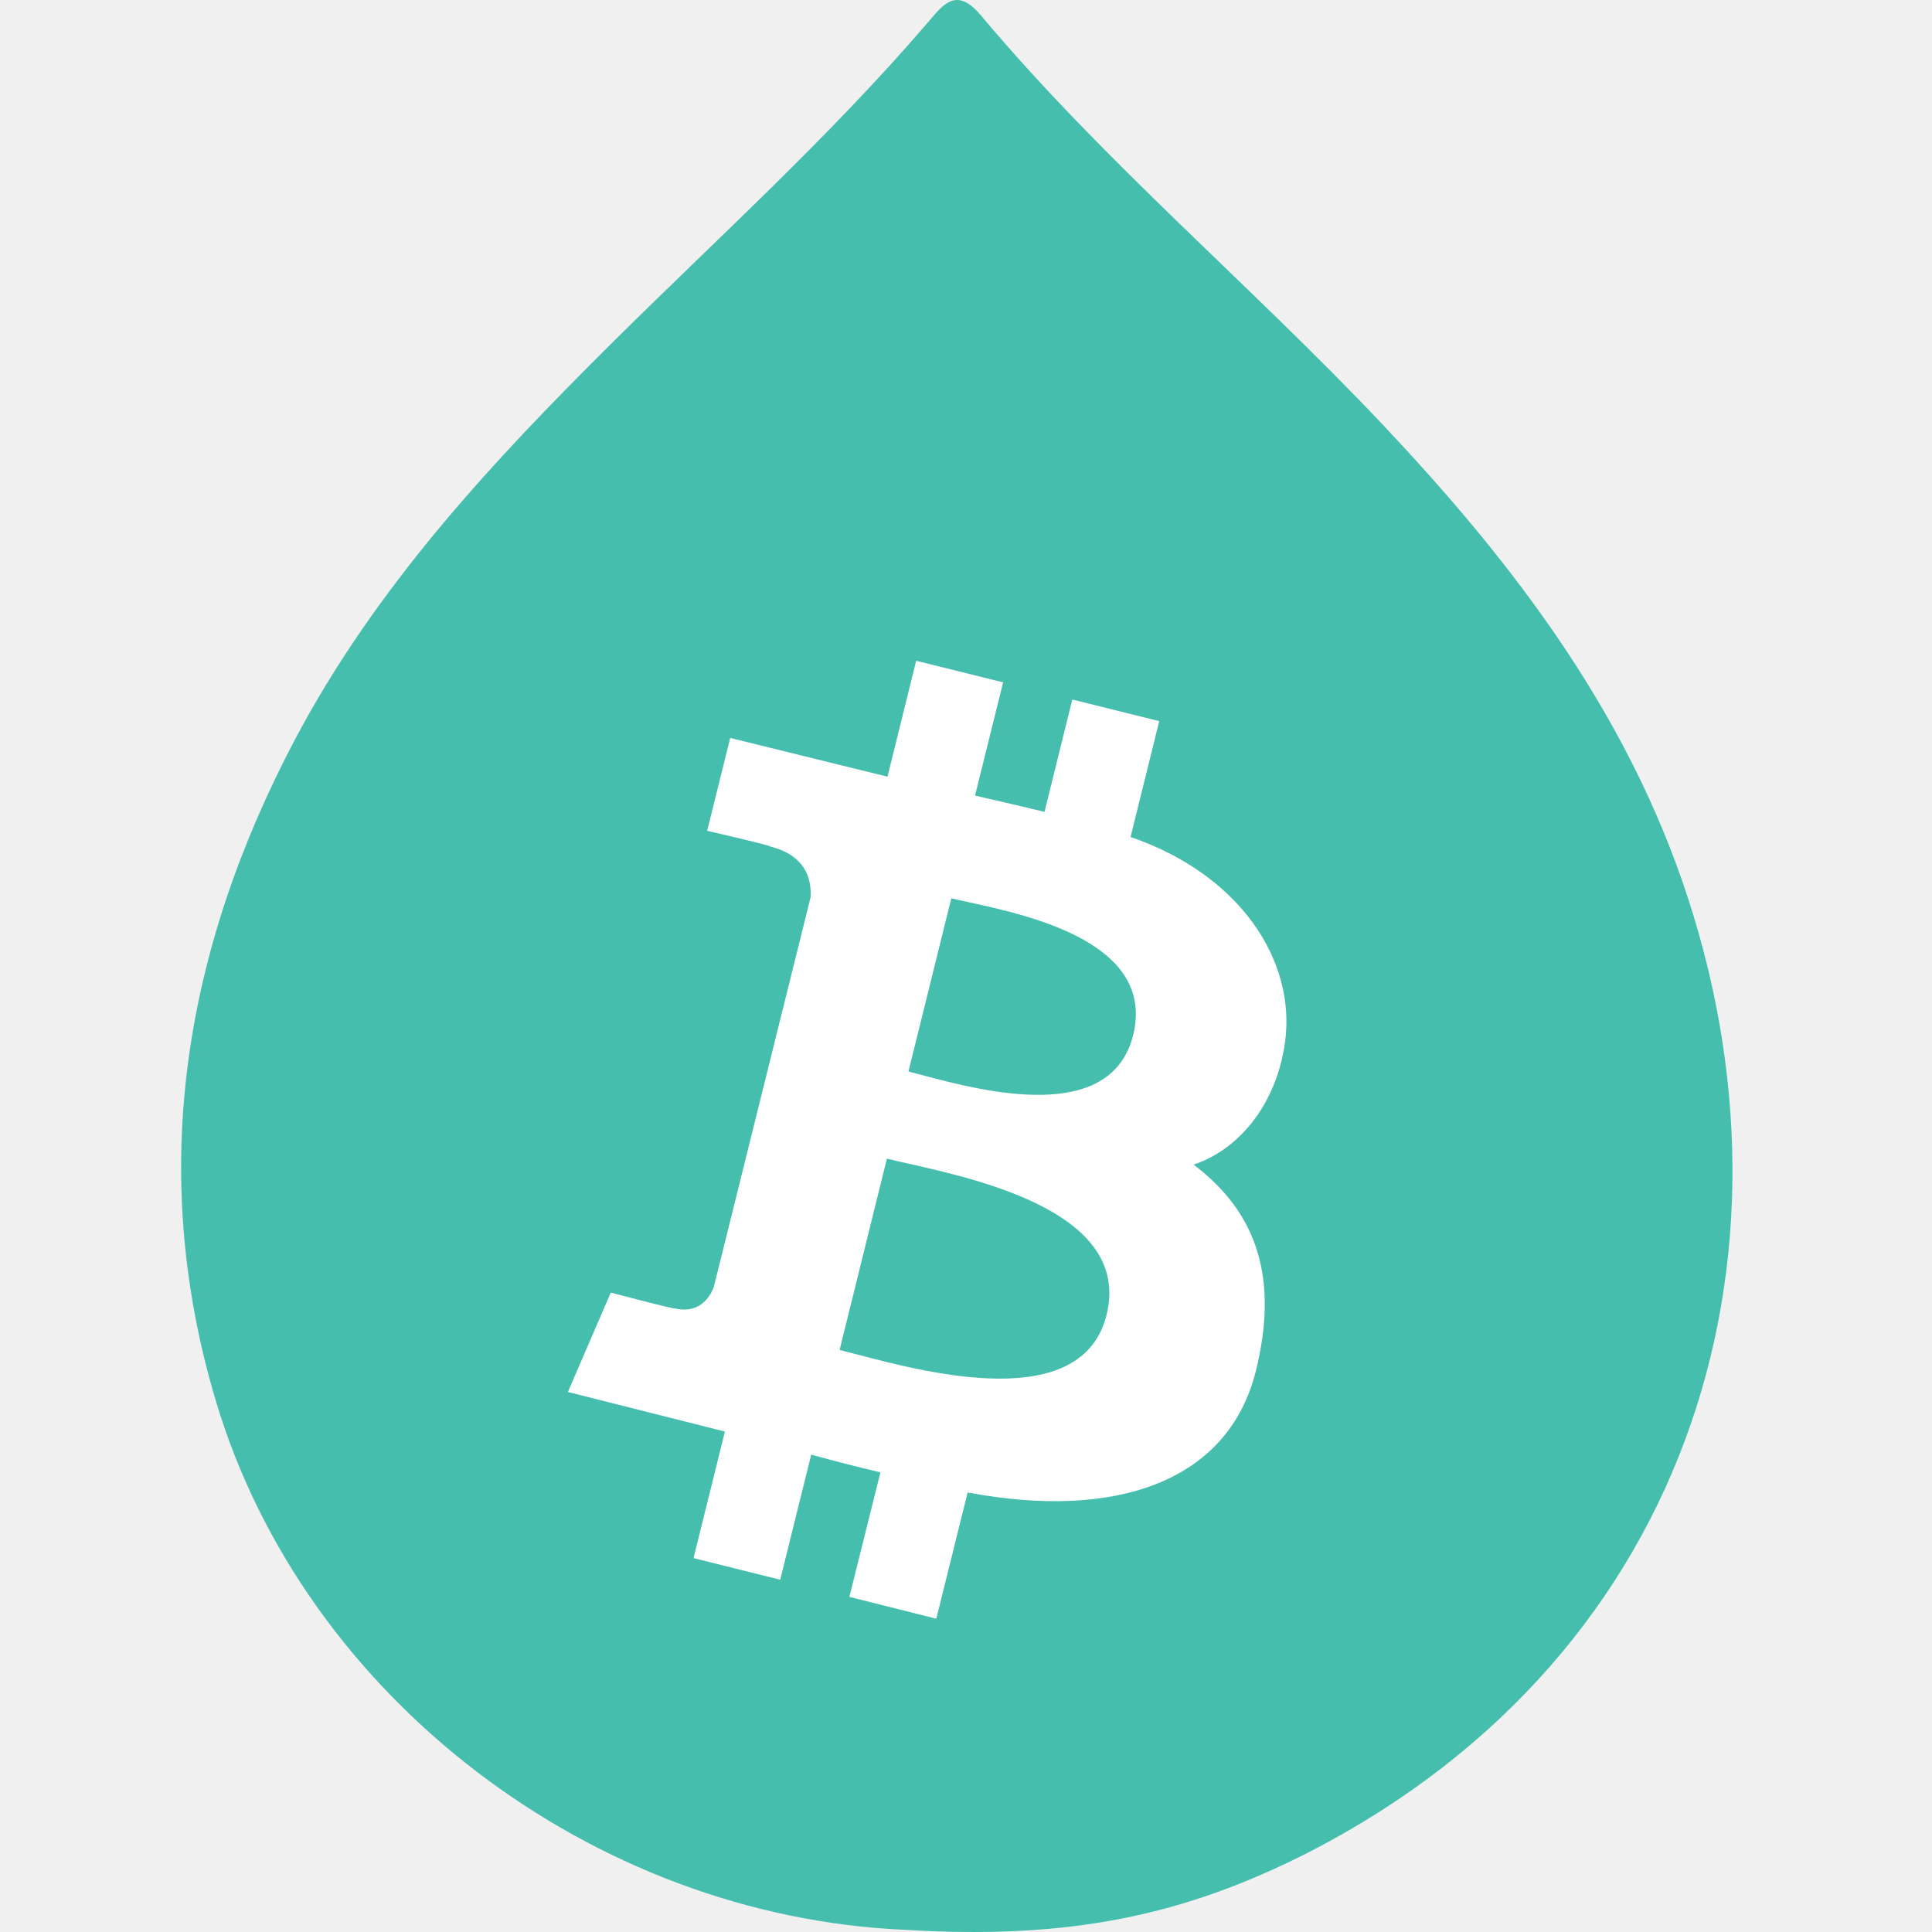
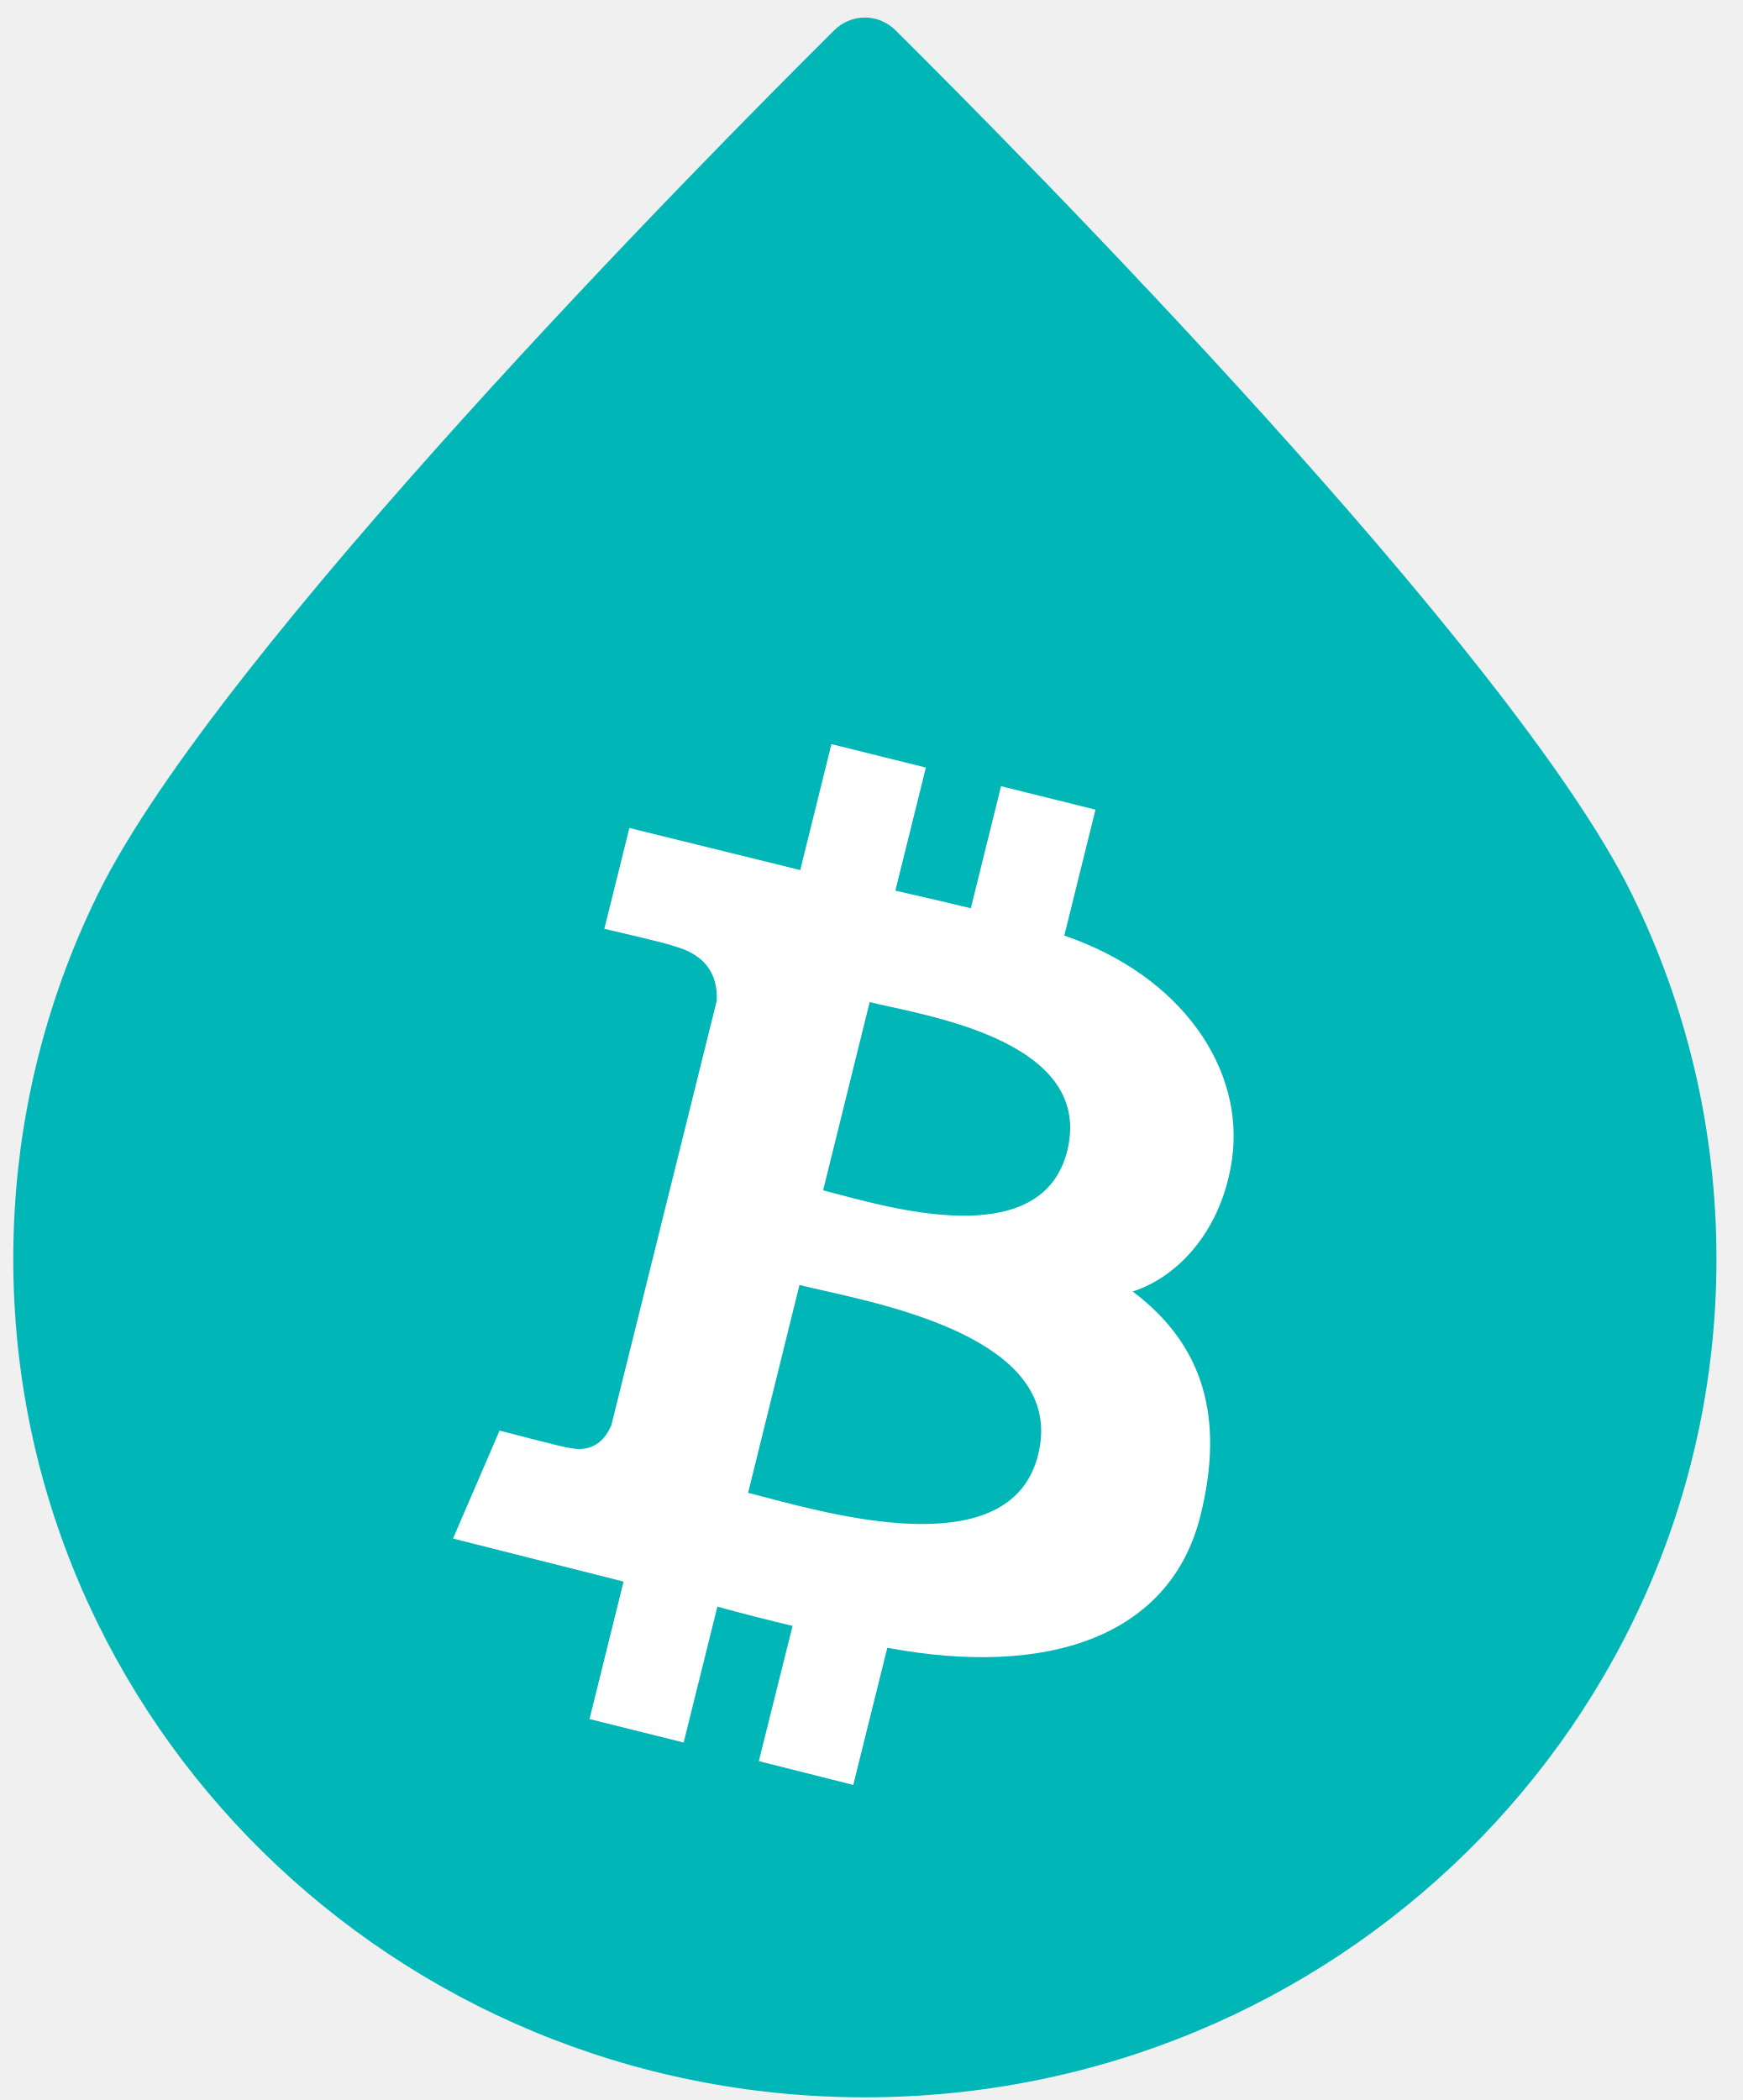
- <svg xmlns="http://www.w3.org/2000/svg" width="52" height="52" viewBox="0 0 52 52" fill="none">
-   <path d="M24.348 51.941C15.961 51.575 8.186 45.694 5.807 37.697C3.961 31.513 4.955 25.569 7.931 19.919C10.104 15.805 13.231 12.446 16.494 9.208C19.343 6.383 22.327 3.685 24.945 0.637C25.367 0.152 25.717 -0.397 26.401 0.414C29.712 4.361 33.675 7.68 37.208 11.42C40.495 14.905 43.391 18.638 45.086 23.181C48.89 33.407 45.683 44.469 35.251 49.84C31.884 51.559 28.789 52.212 24.348 51.941Z" fill="#46BEAE" />
-   <path fill-rule="evenodd" clip-rule="evenodd" d="M34.583 28.075C34.901 25.87 33.381 23.539 30.429 22.528L31.201 19.409L28.861 18.828L28.113 21.852C27.631 21.733 27.135 21.619 26.643 21.506L26.643 21.506C26.509 21.475 26.376 21.445 26.243 21.414L26.999 18.366L24.659 17.785L23.887 20.905L19.654 19.862L19.033 22.361C19.033 22.361 20.768 22.759 20.728 22.783C21.675 23.021 21.842 23.642 21.819 24.143L19.208 34.656C19.089 34.942 18.802 35.372 18.142 35.213C18.166 35.245 16.439 34.791 16.439 34.791L15.285 37.465L19.511 38.531L18.667 41.937L20.999 42.518L21.834 39.152C22.471 39.327 23.092 39.486 23.697 39.629L22.861 42.98L25.201 43.568L26.044 40.17C30.031 40.919 33.063 39.884 33.803 36.892C34.408 34.449 33.867 32.658 32.124 31.345C33.278 30.971 34.336 29.801 34.583 28.075ZM29.784 35.387C29.128 38.047 24.974 36.956 23.063 36.454L23.063 36.454C22.887 36.408 22.731 36.367 22.598 36.334L23.871 31.185C24.033 31.226 24.231 31.27 24.456 31.321C26.431 31.766 30.455 32.672 29.784 35.387ZM24.84 28.942C26.433 29.364 29.894 30.281 30.499 27.862C31.108 25.384 27.733 24.646 26.083 24.285C25.9 24.245 25.738 24.21 25.605 24.177L24.451 28.84C24.562 28.868 24.693 28.903 24.84 28.942Z" fill="white" />
+ <svg xmlns="http://www.w3.org/2000/svg" width="39" height="47" viewBox="0 0 39 47" fill="none">
+   <path d="M38.416 28.176C38.416 38.539 29.883 46.94 19.356 46.94C8.83 46.94 0.297 38.539 0.297 28.176C0.297 25.245 0.98 22.471 2.197 19.999C4.873 14.567 15.806 3.523 18.668 0.68C19.053 0.297 19.66 0.297 20.045 0.68C22.907 3.523 33.84 14.567 36.516 19.999C37.733 22.471 38.416 25.245 38.416 28.176Z" fill="#00B6B6" />
+   <path fill-rule="evenodd" clip-rule="evenodd" d="M27.573 25.95C27.861 23.959 26.488 21.852 23.82 20.939L24.518 18.121L22.404 17.596L21.728 20.328C21.293 20.221 20.844 20.118 20.4 20.016L20.039 19.933L20.722 17.179L18.608 16.654L17.91 19.473L14.086 18.531L13.525 20.788C13.525 20.788 15.092 21.148 15.056 21.169C15.912 21.385 16.063 21.946 16.041 22.399L13.683 31.896C13.575 32.155 13.316 32.543 12.72 32.399C12.741 32.428 11.181 32.018 11.181 32.018L10.139 34.434L13.956 35.397L13.194 38.474L15.301 38.999L16.056 35.958C16.631 36.116 17.192 36.26 17.738 36.389L16.983 39.416L19.097 39.948L19.859 36.878C23.461 37.554 26.2 36.62 26.869 33.916C27.415 31.709 26.926 30.091 25.352 28.905C26.394 28.567 27.35 27.51 27.573 25.95ZM23.235 32.556C22.643 34.959 18.89 33.973 17.163 33.52C17.005 33.478 16.863 33.441 16.743 33.411L17.893 28.759C18.04 28.796 18.219 28.837 18.422 28.882L18.422 28.882C20.206 29.284 23.842 30.103 23.235 32.556ZM18.773 26.733C20.212 27.114 23.339 27.943 23.886 25.757C24.436 23.518 21.387 22.852 19.896 22.526C19.73 22.49 19.584 22.458 19.464 22.428L18.422 26.641C18.522 26.666 18.64 26.698 18.773 26.733Z" fill="white" />
</svg>
